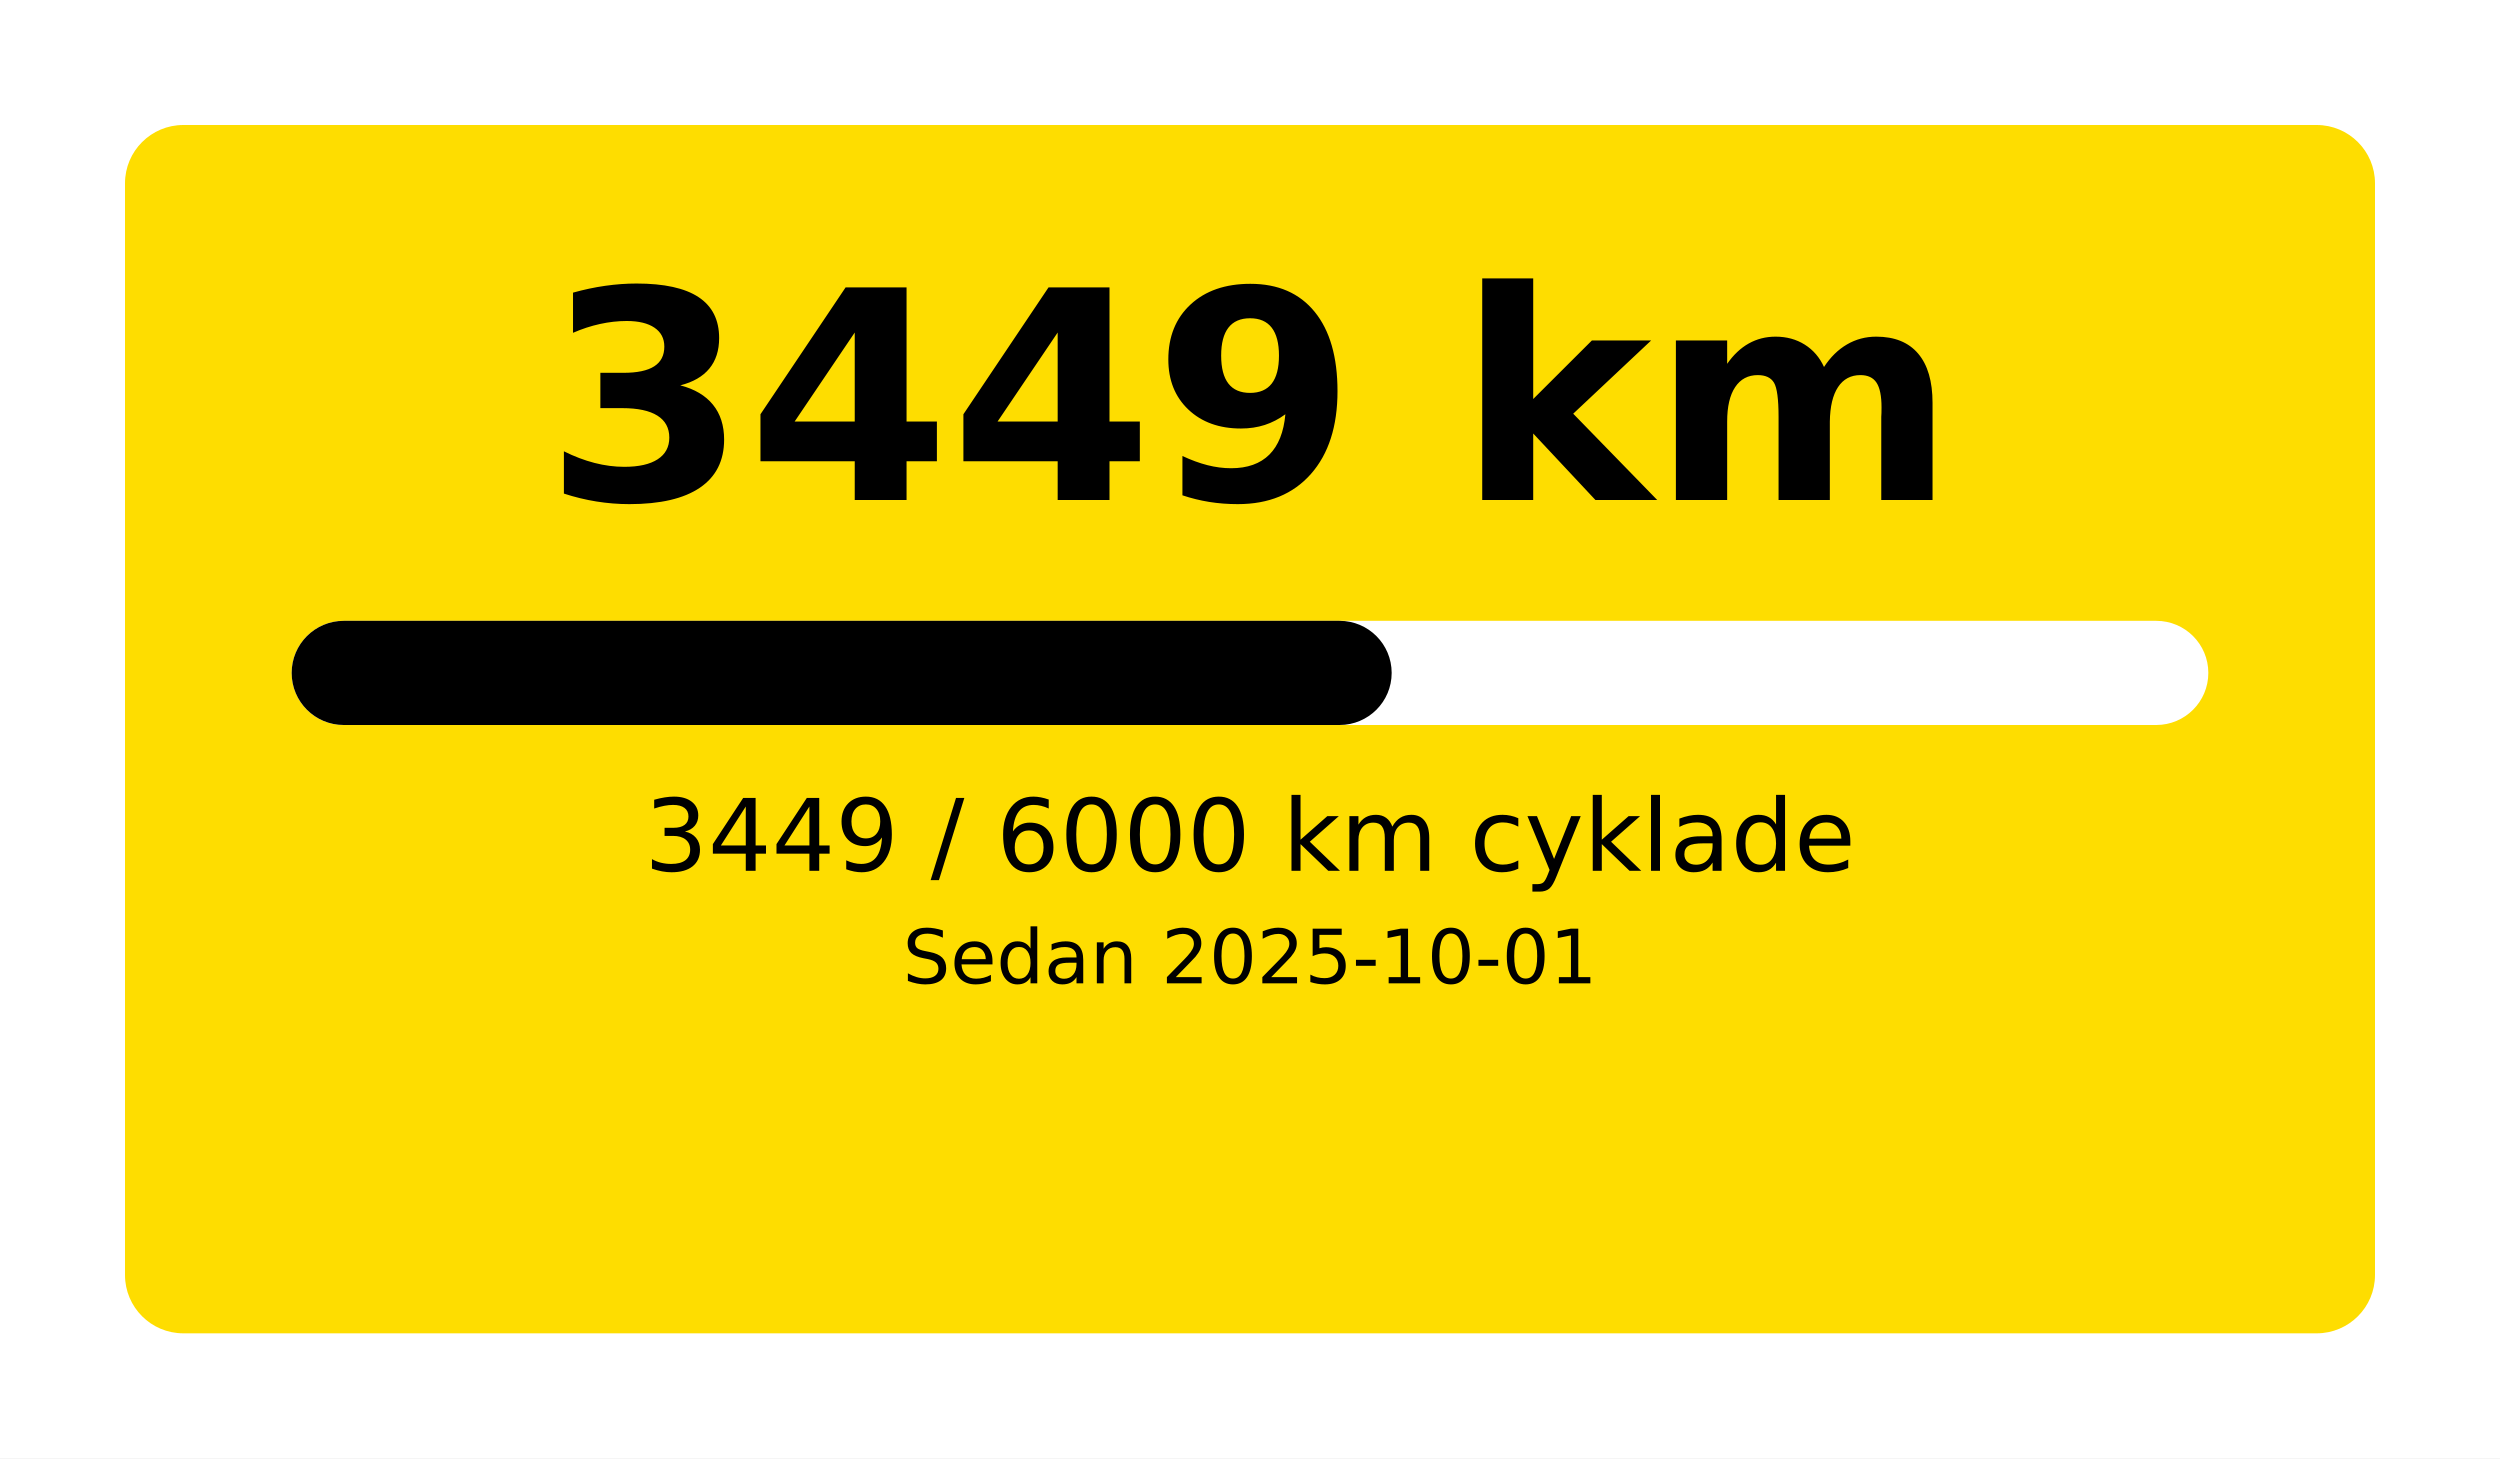
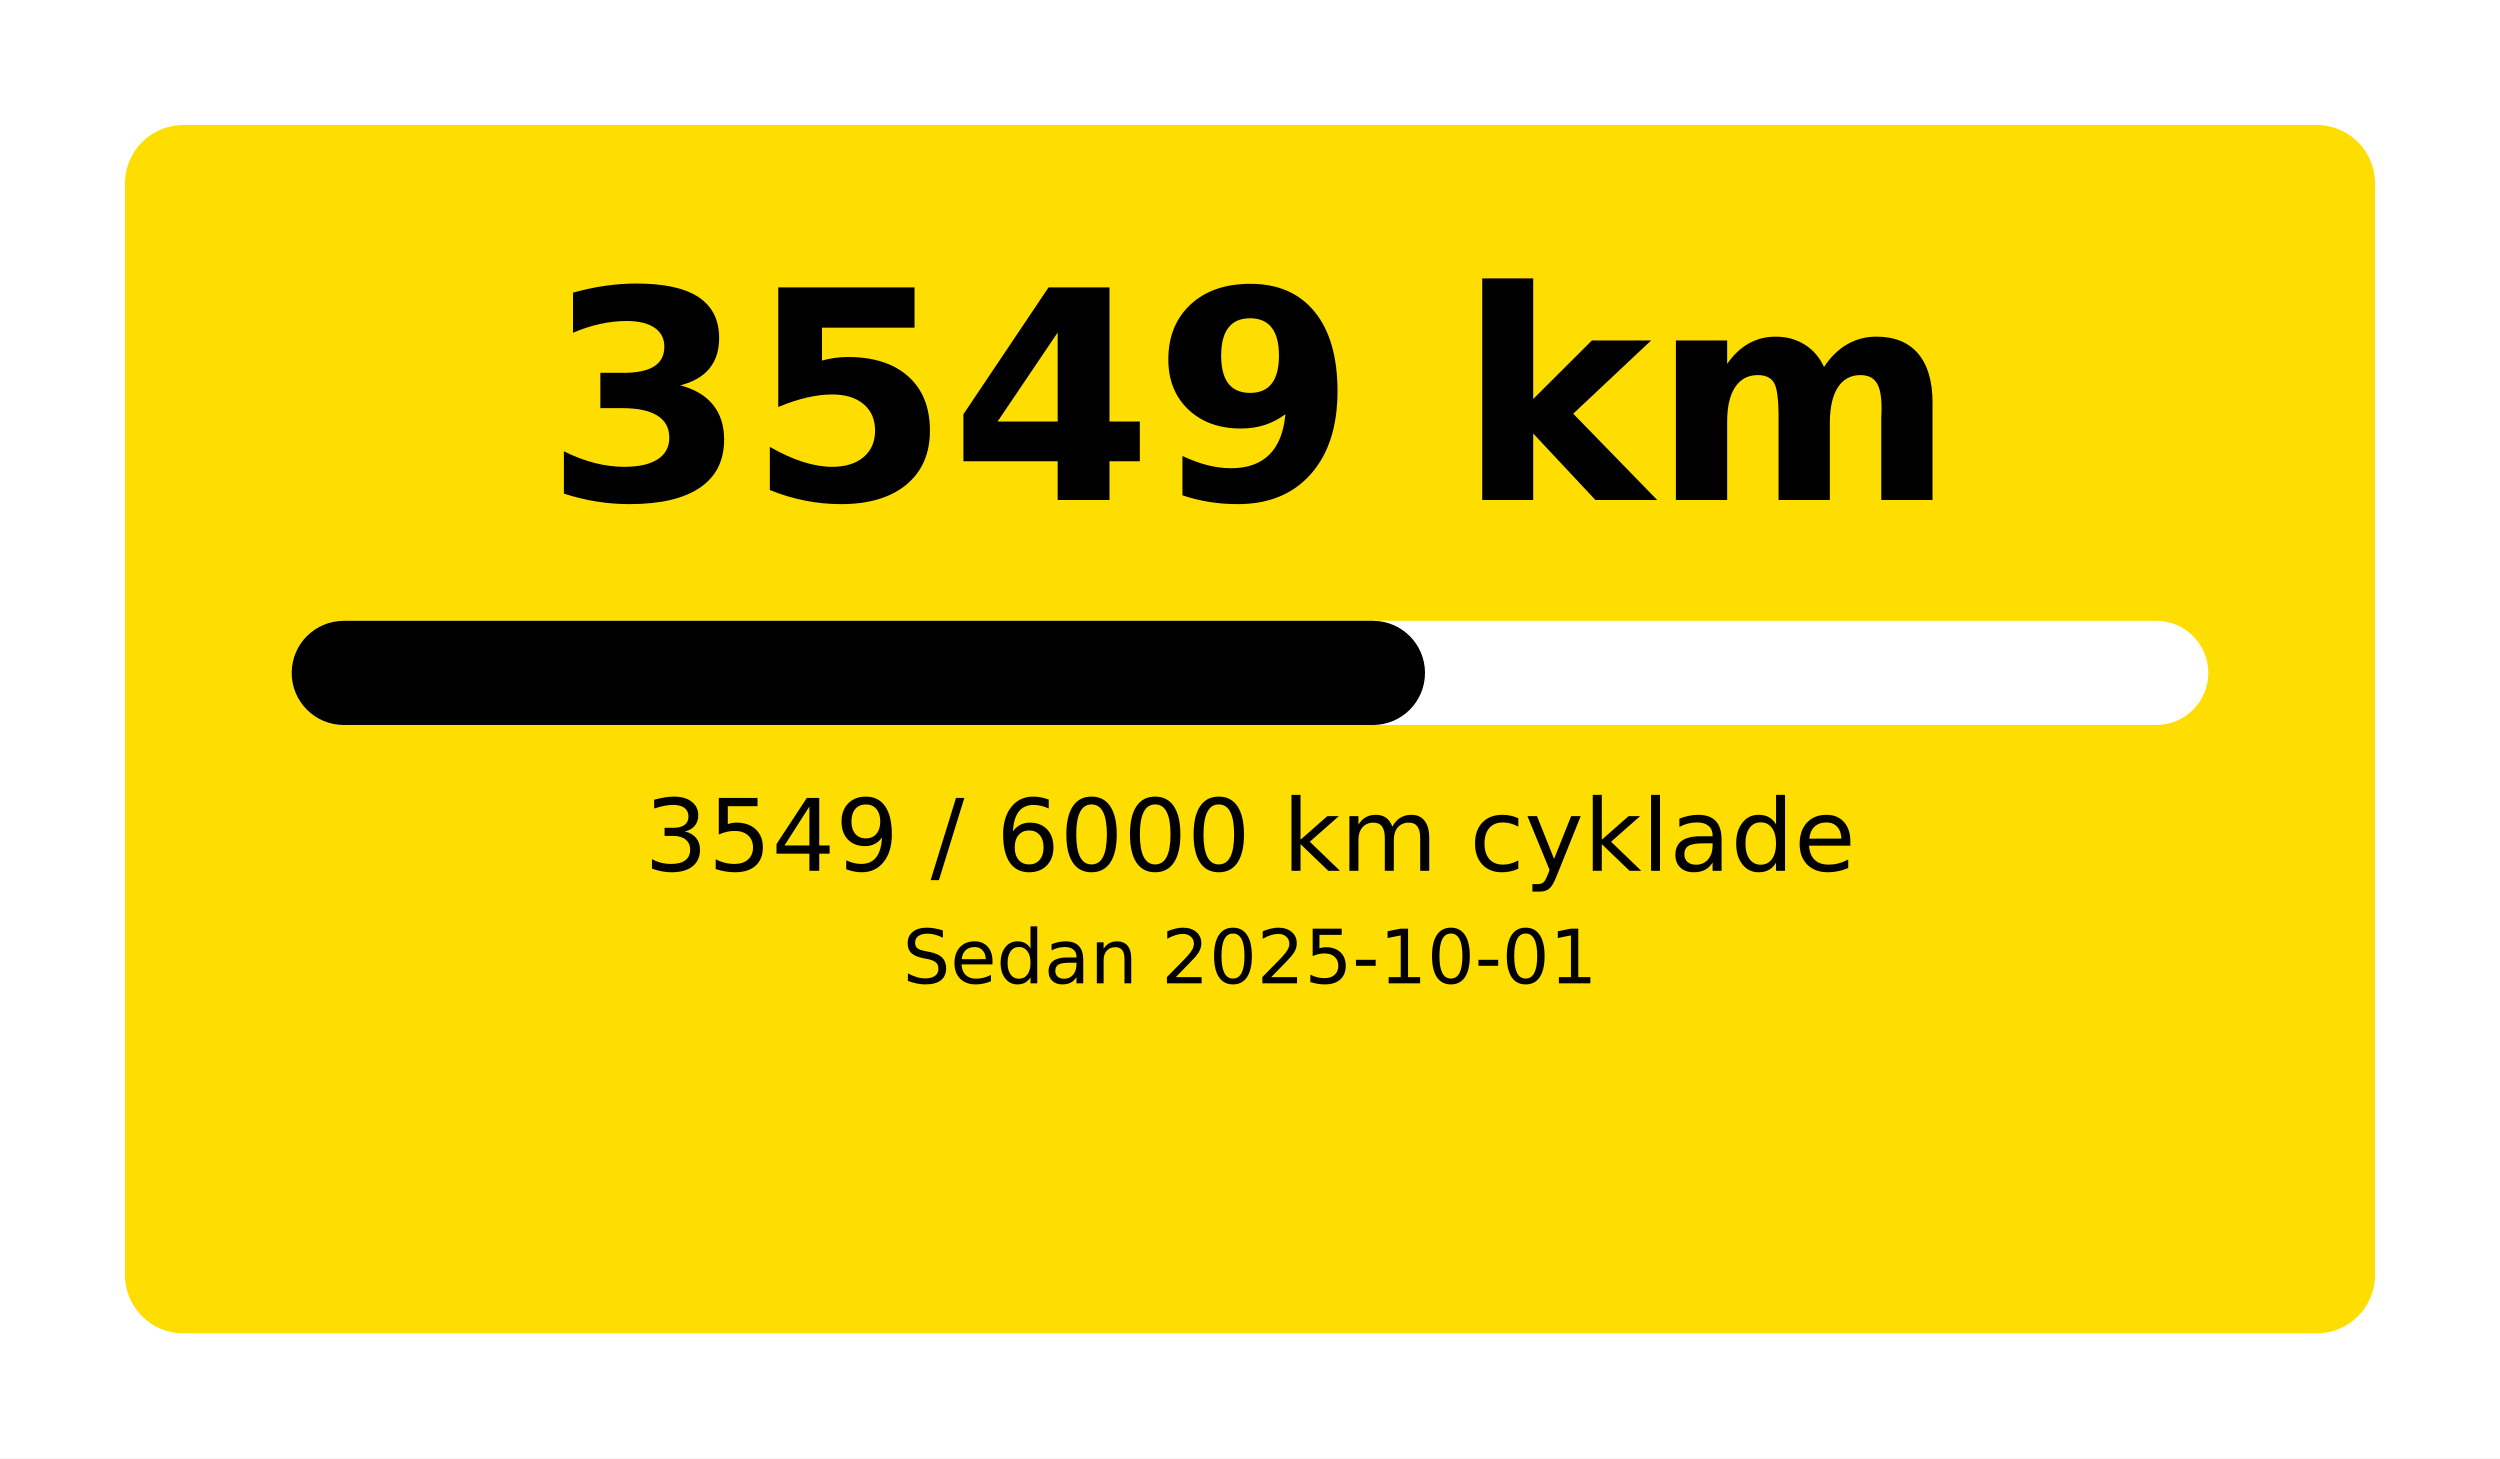
<svg xmlns="http://www.w3.org/2000/svg" width="1200" height="700" viewBox="0 0 1200 700">
  <rect x="0" y="0" width="1200" height="700" fill="#FFFFFF" />
  <rect x="60" y="60" rx="28" ry="28" width="1080" height="580" fill="#FEDD00" />
-   <text x="600.0" y="240" font-size="140" font-family="DejaVu Sans, Arial, sans-serif" font-weight="700" fill="#000000" text-anchor="middle">3449 km</text>
+   <text x="600.0" y="240" font-size="140" font-family="DejaVu Sans, Arial, sans-serif" font-weight="700" fill="#000000" text-anchor="middle">3549 km</text>
  <rect x="140" y="298" rx="25.0" ry="25.0" width="920" height="50" fill="#FFFFFF" />
-   <rect x="140" y="298" rx="25.0" ry="25.0" width="528" height="50" fill="#000000" />
-   <text x="600.0" y="418" font-size="48" font-family="DejaVu Sans, Arial, sans-serif" fill="#000000" text-anchor="middle">3449 / 6000 km cyklade</text>
+   <rect x="140" y="298" rx="25.0" ry="25.0" width="544" height="50" fill="#000000" />
+   <text x="600.0" y="418" font-size="48" font-family="DejaVu Sans, Arial, sans-serif" fill="#000000" text-anchor="middle">3549 / 6000 km cyklade</text>
  <text x="600.0" y="472" font-size="36" font-family="DejaVu Sans, Arial, sans-serif" fill="#000000" text-anchor="middle">Sedan 2025-10-01</text>
</svg>
